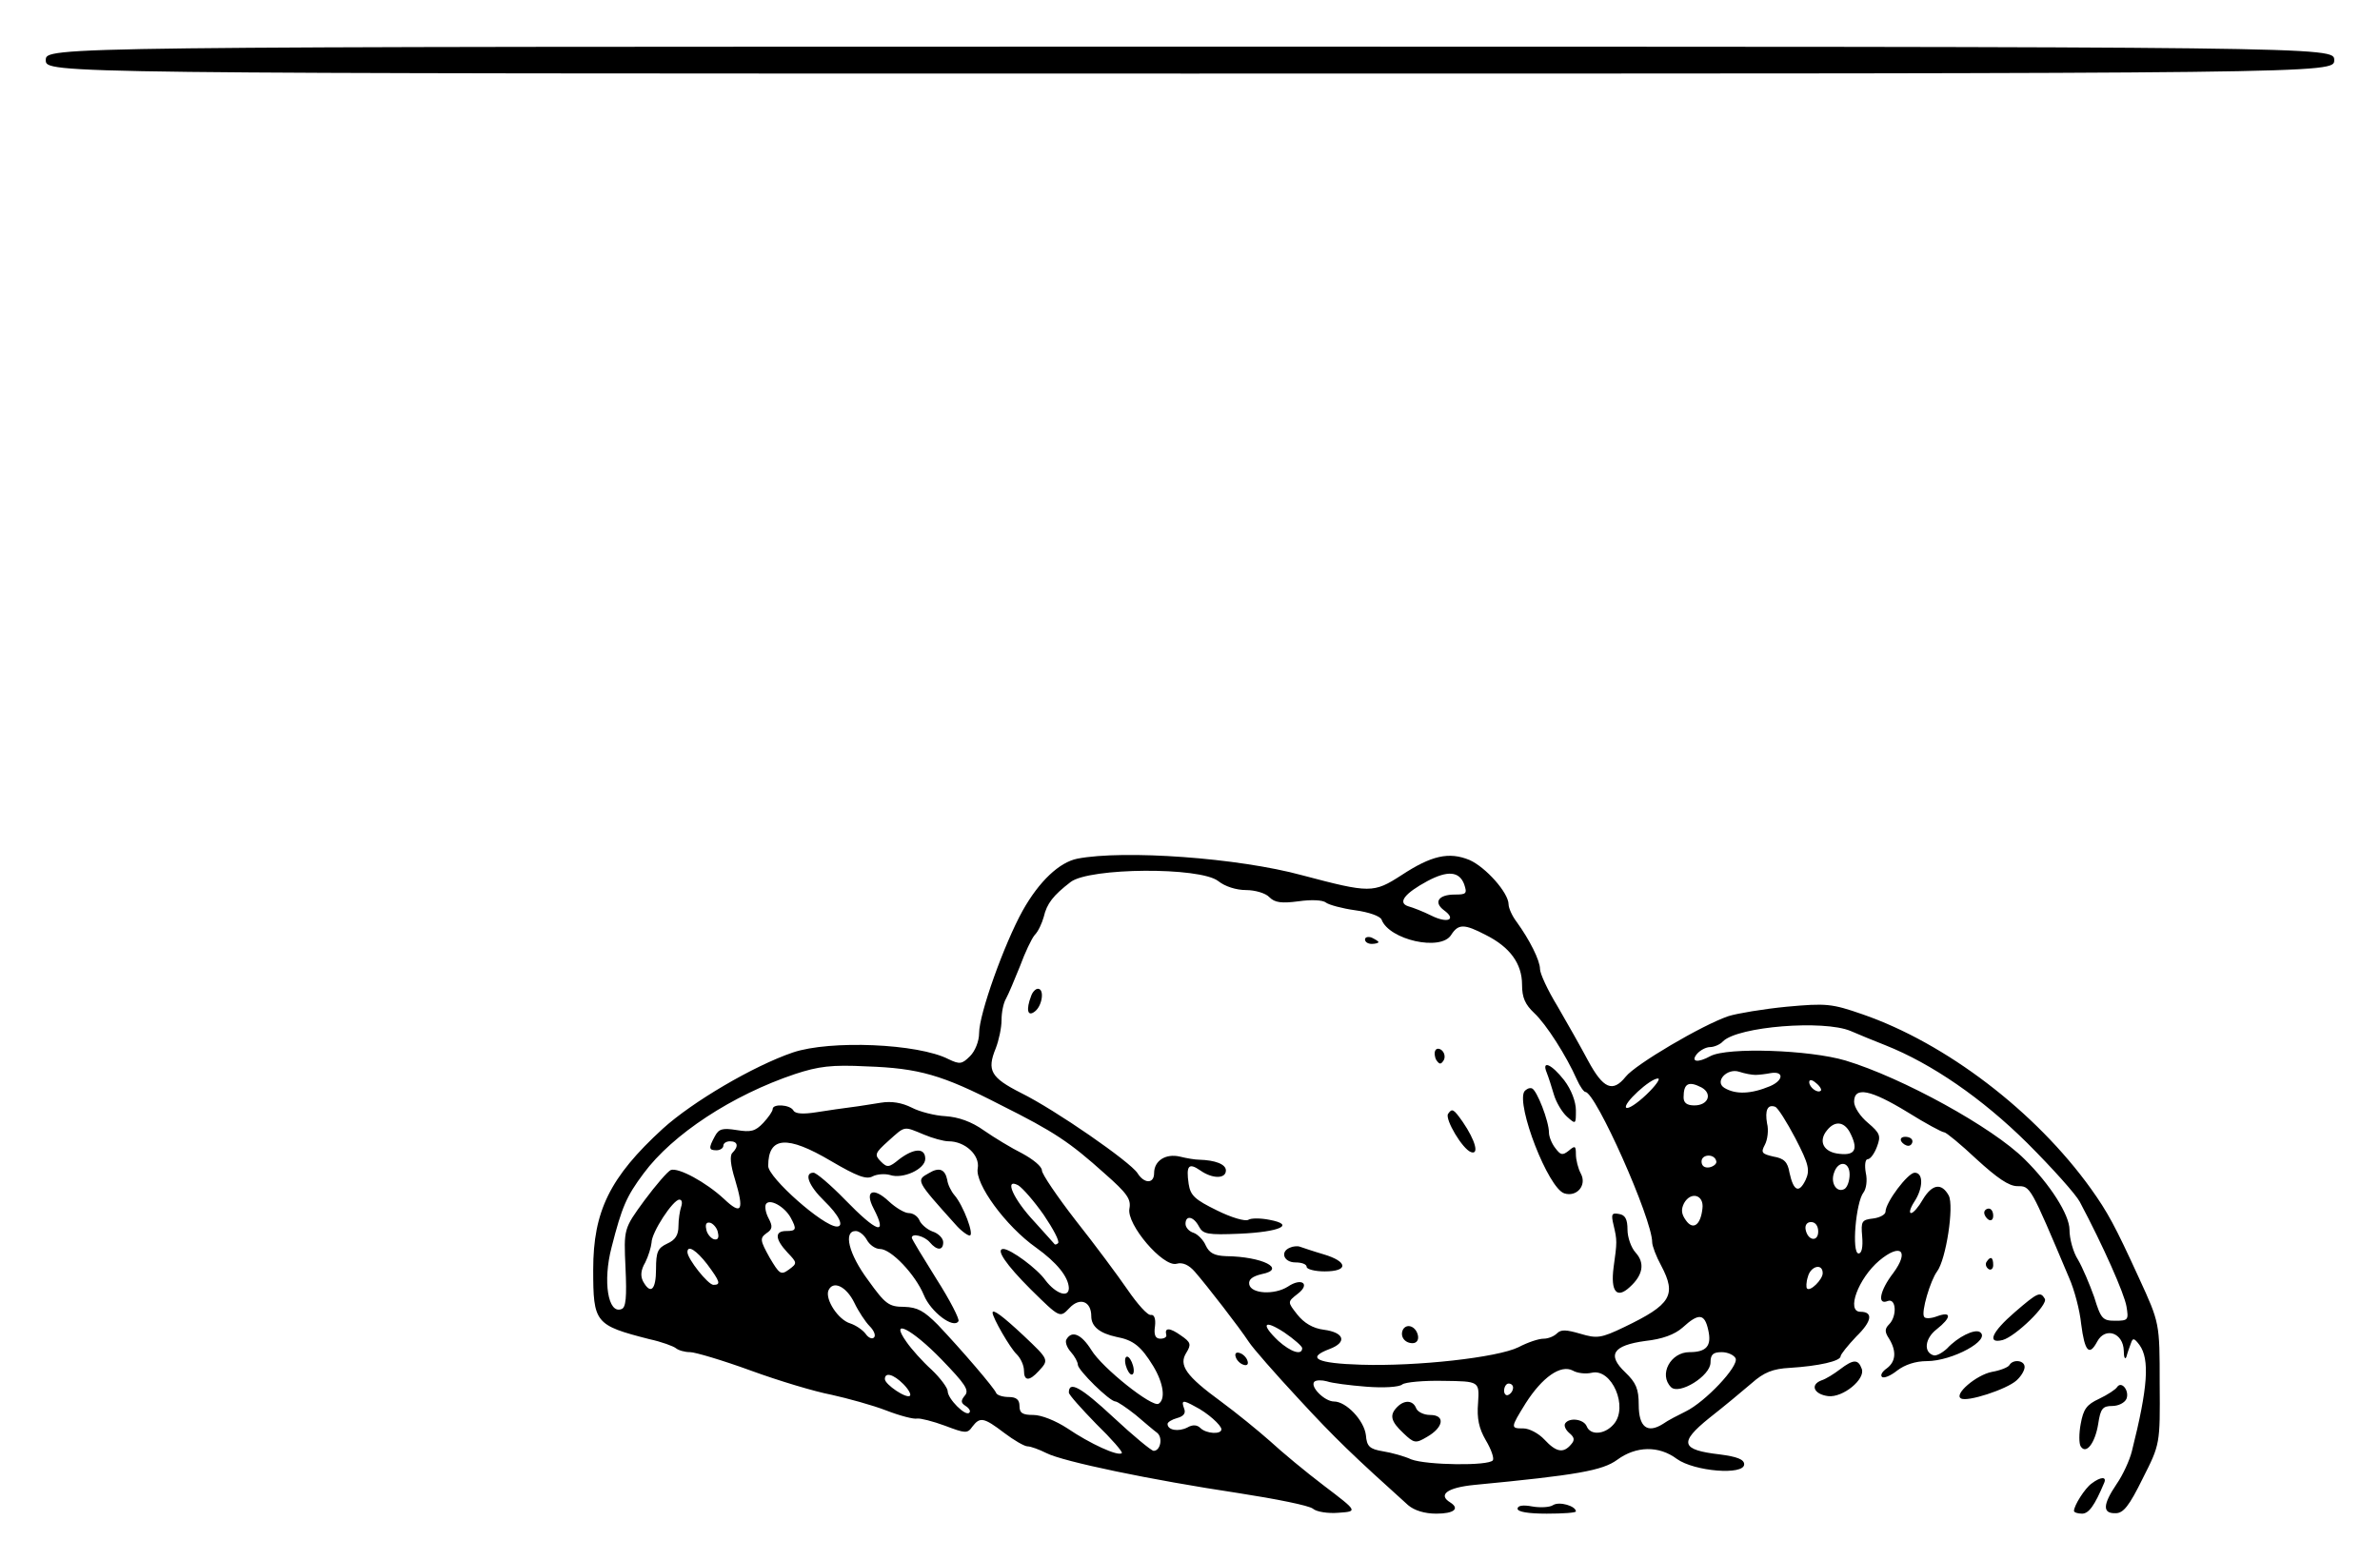
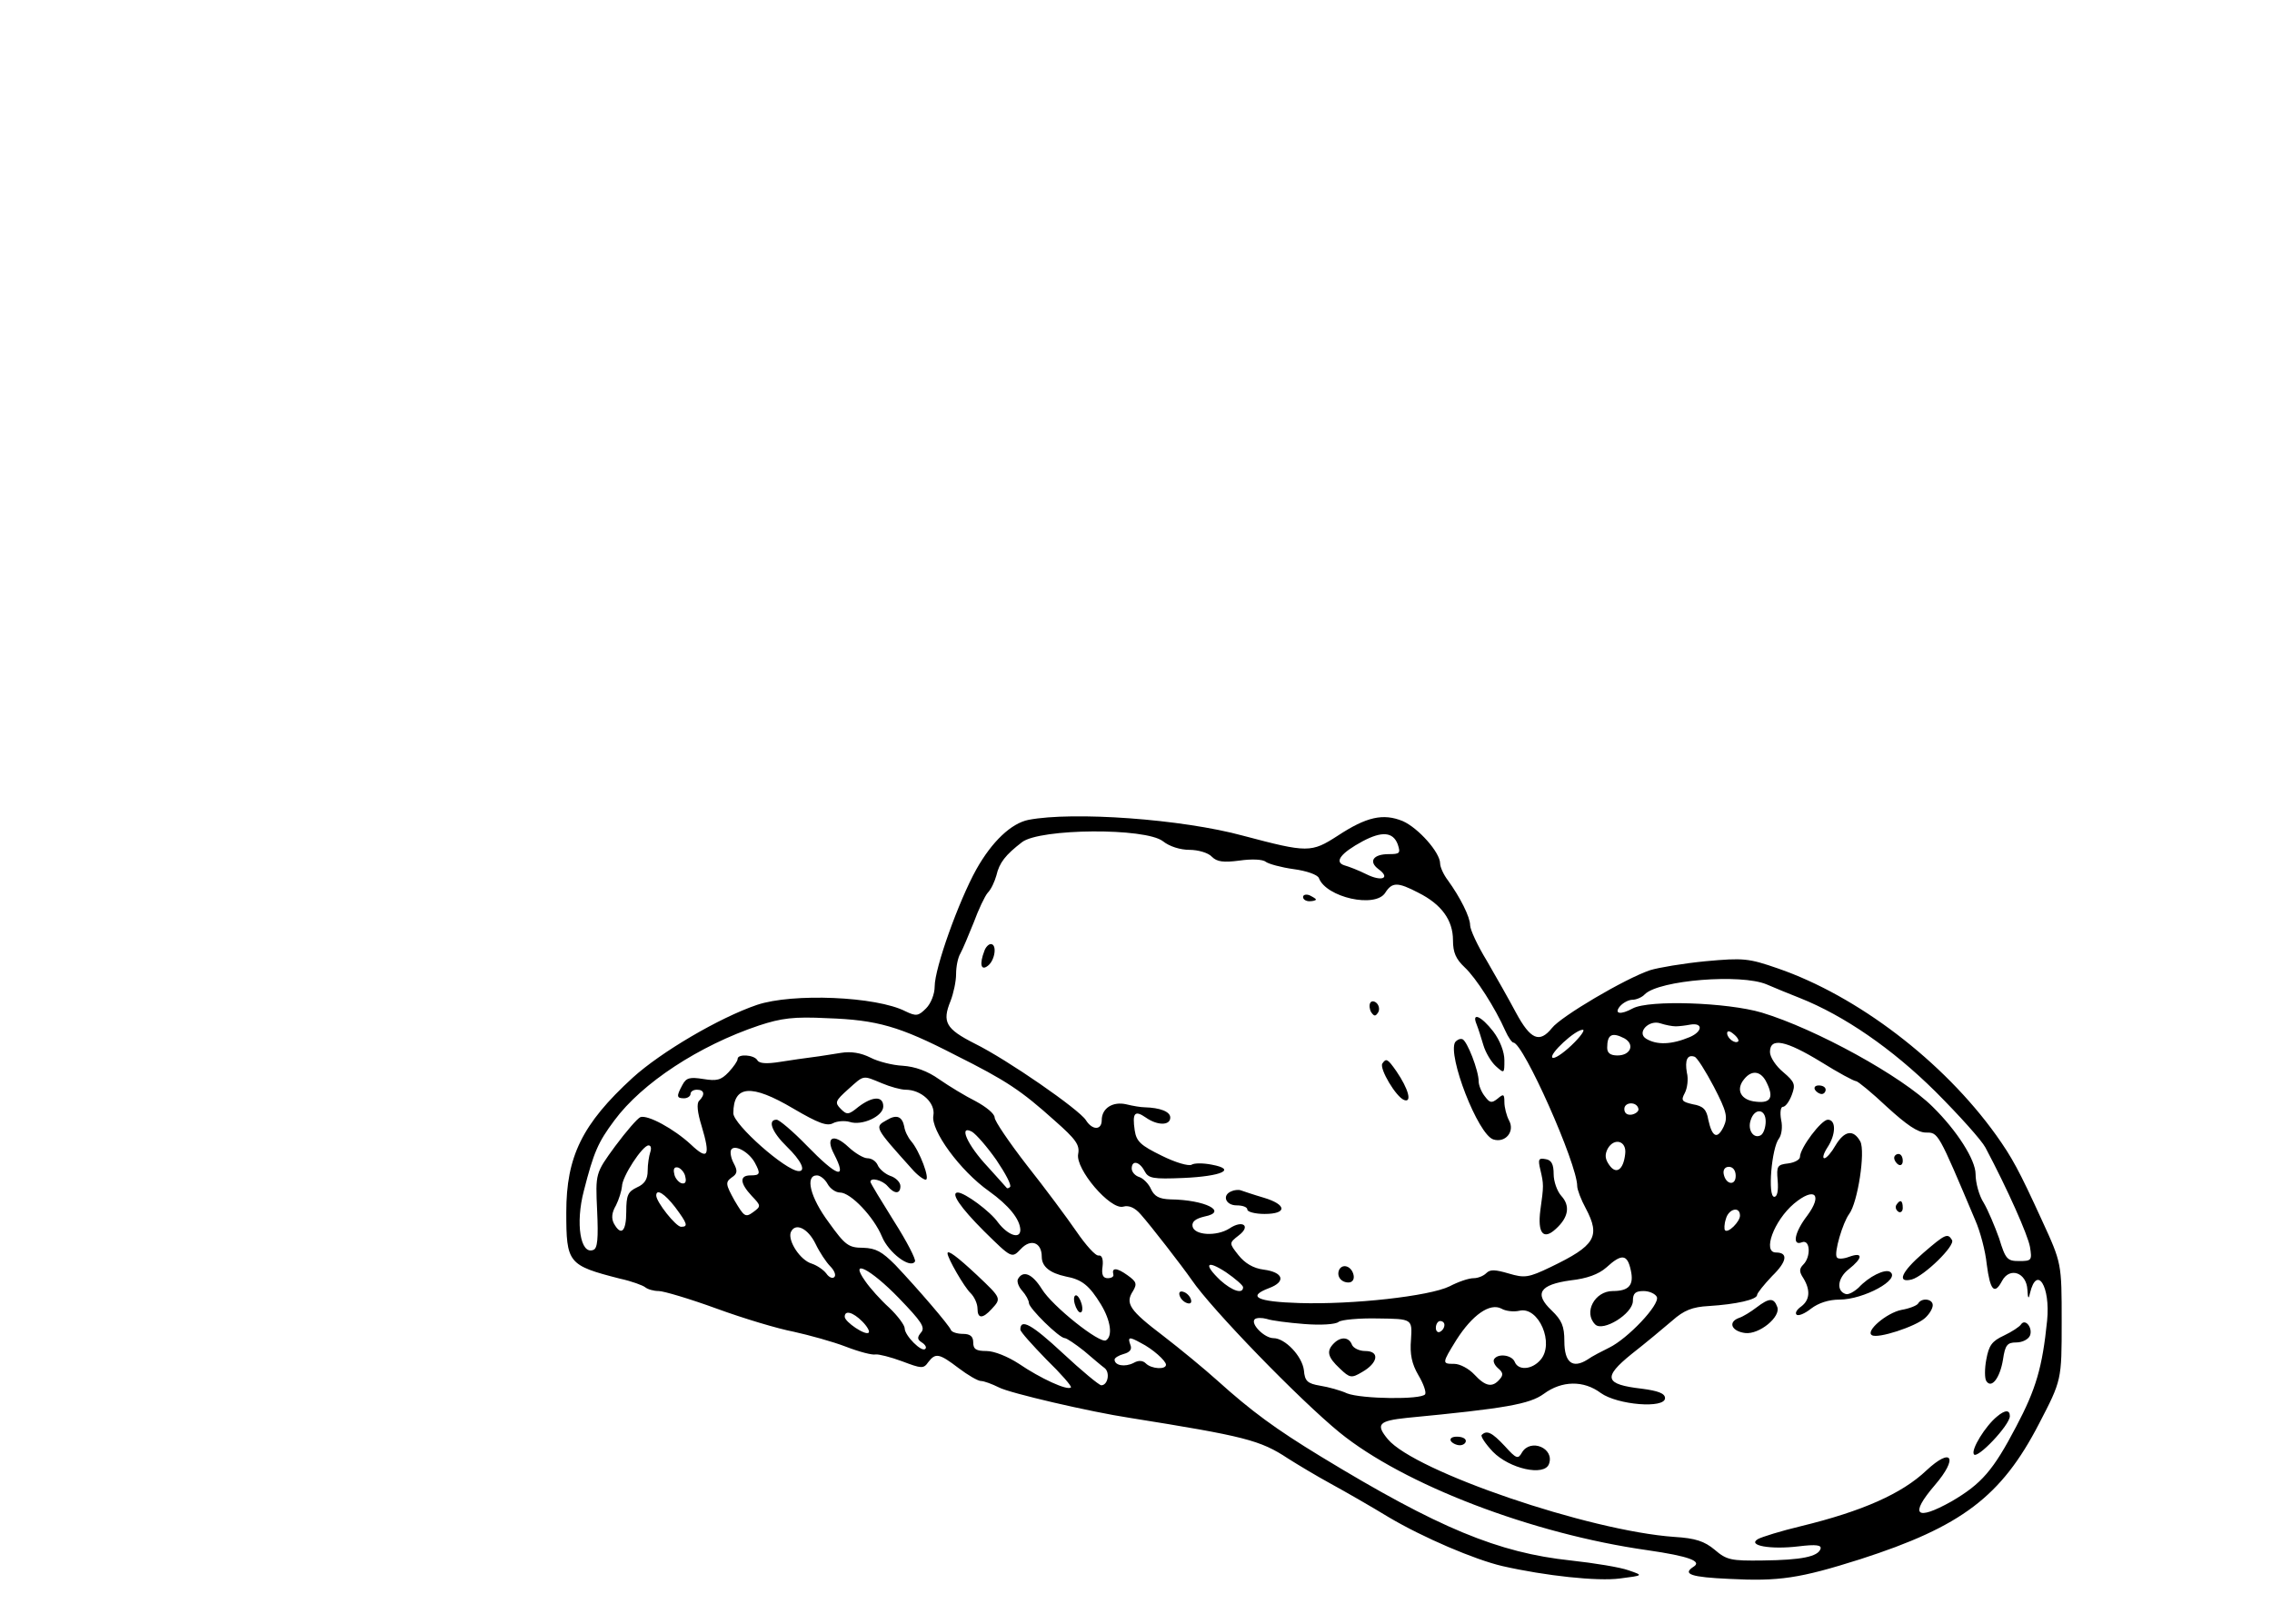
- <svg xmlns="http://www.w3.org/2000/svg" viewBox="-10.2 -7.4 530.4 347.6" preserveAspectRatio="xMidYMid meet" aria-hidden="true">
-   <g transform="translate(0,330) scale(0.1,-0.1)" fill="currentColor" stroke="none">
-     <path d="M0 3240 c0 -30 0 -30 2550 -30 2550 0 2550 0 2550 30 0 30 0 30 -2550 30 -2550 0 -2550 0 -2550 -30z M2299 1460 c-40 -8 -85 -50 -122 -116 -41 -74 -97 -230 -97 -273 0 -18 -9 -40 -20 -51 -18 -18 -23 -19 -48 -7 -68 35 -264 43 -347 15 -88 -30 -224 -110 -290 -170 -118 -108 -155 -184 -155 -314 0 -119 4 -124 125 -155 28 -6 54 -16 59 -20 6 -5 20 -9 32 -9 11 0 72 -18 135 -41 63 -23 143 -47 180 -54 36 -8 91 -23 122 -35 31 -12 62 -20 69 -18 7 1 35 -6 62 -16 45 -17 50 -18 61 -2 17 22 25 21 71 -14 21 -16 45 -30 52 -30 7 0 26 -7 42 -15 37 -19 234 -60 427 -89 84 -13 159 -28 167 -35 8 -7 34 -11 57 -9 43 3 43 3 -32 60 -41 31 -95 76 -121 100 -26 23 -75 63 -109 88 -78 57 -95 81 -77 109 11 18 10 23 -12 38 -25 18 -37 18 -33 2 2 -5 -4 -9 -13 -9 -11 0 -15 8 -12 28 2 17 -2 26 -9 25 -7 -2 -30 24 -52 56 -22 32 -74 102 -116 155 -41 53 -75 103 -75 111 0 9 -20 25 -44 38 -24 12 -62 35 -85 51 -28 20 -57 30 -86 32 -23 1 -58 10 -75 19 -22 11 -45 15 -69 11 -20 -3 -49 -8 -66 -10 -16 -2 -51 -7 -76 -11 -31 -5 -49 -4 -53 4 -8 13 -46 15 -46 3 0 -5 -9 -18 -21 -31 -18 -19 -28 -21 -59 -16 -32 5 -40 3 -49 -14 -14 -26 -14 -31 4 -31 8 0 15 5 15 10 0 6 7 10 15 10 17 0 20 -11 5 -26 -6 -6 -4 -27 6 -59 21 -70 15 -81 -25 -43 -40 37 -101 70 -118 64 -7 -3 -33 -33 -59 -68 -46 -63 -46 -63 -42 -150 3 -65 1 -89 -9 -92 -30 -12 -42 62 -22 138 23 90 33 113 71 164 65 88 198 175 338 222 52 17 81 21 159 17 117 -4 169 -19 299 -86 120 -60 154 -83 232 -153 50 -44 59 -57 55 -78 -7 -35 75 -131 105 -123 14 4 28 -3 41 -18 27 -31 99 -124 120 -156 9 -14 59 -71 111 -127 82 -89 123 -128 244 -237 14 -12 37 -19 63 -19 39 0 53 11 31 25 -28 17 -7 33 53 39 230 22 286 32 319 56 42 31 93 32 133 2 39 -28 150 -37 150 -12 0 11 -16 17 -54 22 -87 10 -92 26 -24 81 32 25 74 60 95 78 27 24 47 32 85 34 64 4 113 15 113 26 0 4 16 24 35 44 35 34 38 55 9 55 -32 0 -5 74 42 114 48 40 68 22 31 -28 -30 -39 -36 -72 -12 -62 19 7 21 -34 3 -52 -10 -10 -10 -17 0 -32 17 -28 15 -51 -5 -66 -10 -7 -15 -15 -11 -19 4 -4 19 2 34 14 17 13 41 21 66 21 57 0 145 48 118 65 -12 7 -49 -11 -73 -37 -11 -10 -24 -17 -30 -15 -23 7 -19 38 7 58 33 26 34 41 1 29 -13 -5 -27 -6 -29 -1 -7 10 14 81 29 101 20 27 38 145 26 169 -16 29 -37 26 -58 -9 -9 -16 -21 -30 -26 -30 -5 0 -2 11 7 25 20 30 21 65 1 65 -15 0 -65 -66 -65 -87 0 -6 -12 -13 -27 -15 -26 -3 -28 -6 -25 -40 2 -24 -1 -38 -8 -38 -16 0 -6 115 11 136 6 8 9 27 5 44 -3 17 -1 30 4 30 6 0 15 12 21 28 9 24 7 30 -20 53 -17 14 -31 35 -31 47 0 35 37 27 119 -23 40 -25 77 -45 82 -45 4 0 37 -27 72 -60 46 -42 72 -60 91 -60 29 0 28 2 115 -204 12 -27 24 -73 27 -103 8 -62 18 -73 36 -39 18 33 58 19 59 -21 0 -15 3 -21 6 -13 2 8 7 22 10 30 4 12 7 12 19 -4 23 -32 19 -94 -17 -237 -5 -20 -20 -53 -34 -73 -31 -46 -32 -66 -2 -65 17 0 30 16 60 77 39 77 39 77 38 212 0 135 0 135 -46 235 -54 118 -70 147 -107 199 -124 173 -324 325 -509 389 -69 24 -81 25 -169 17 -52 -5 -111 -15 -130 -21 -59 -20 -208 -108 -229 -135 -29 -36 -50 -27 -84 36 -16 30 -47 85 -68 121 -22 36 -39 73 -39 83 0 19 -23 65 -52 105 -10 13 -18 31 -18 39 0 26 -51 83 -87 99 -46 19 -85 10 -152 -34 -62 -40 -70 -40 -221 0 -143 39 -397 57 -501 37z m314 -50 c15 -12 40 -20 62 -20 20 0 44 -7 52 -16 12 -12 27 -14 65 -9 28 4 54 3 61 -3 7 -5 36 -13 65 -17 30 -4 56 -13 59 -21 17 -45 132 -71 155 -34 16 25 29 25 77 0 54 -27 81 -64 81 -111 0 -29 7 -44 27 -63 27 -25 72 -96 95 -148 7 -16 16 -28 19 -28 23 0 149 -283 149 -335 0 -8 9 -32 20 -52 35 -66 22 -87 -82 -137 -52 -25 -61 -26 -98 -15 -31 9 -43 10 -52 1 -7 -7 -20 -12 -30 -12 -11 0 -35 -8 -56 -19 -47 -23 -226 -43 -351 -39 -99 3 -123 15 -70 35 40 15 33 37 -13 43 -24 3 -44 15 -59 34 -22 28 -22 28 1 46 29 22 9 37 -22 16 -30 -19 -82 -16 -86 5 -2 11 7 18 28 23 56 11 2 39 -80 40 -26 1 -37 7 -45 24 -5 12 -18 25 -27 28 -10 3 -18 12 -18 20 0 20 18 17 30 -6 9 -17 19 -19 91 -16 89 4 125 20 66 31 -20 4 -41 4 -47 0 -7 -4 -38 5 -70 21 -49 24 -59 33 -63 59 -6 41 0 48 26 30 27 -19 57 -19 57 0 0 14 -24 23 -60 24 -8 0 -27 3 -43 7 -31 7 -57 -9 -57 -37 0 -24 -22 -24 -37 0 -16 25 -183 141 -260 179 -67 34 -76 50 -56 99 7 18 13 46 13 63 0 17 4 38 10 48 5 9 19 42 31 72 11 30 26 62 33 70 8 8 16 26 20 40 7 30 21 48 60 78 42 32 288 34 329 2z m548 -7 c7 -21 5 -23 -21 -23 -36 0 -48 -17 -24 -35 29 -21 8 -30 -28 -12 -18 9 -41 18 -52 21 -24 8 -7 29 43 56 45 24 71 22 82 -7z m861 -327 c18 -8 53 -22 78 -32 103 -41 215 -118 316 -218 56 -56 108 -114 117 -131 52 -98 99 -204 104 -233 5 -30 4 -32 -25 -32 -28 0 -32 4 -47 53 -10 28 -26 66 -36 83 -11 17 -19 47 -19 67 0 33 -43 101 -100 157 -71 71 -273 182 -399 220 -81 24 -263 30 -301 10 -29 -16 -45 -13 -30 5 7 8 20 15 29 15 9 0 23 6 29 13 34 33 224 48 284 23z m-212 -98 c8 0 24 2 34 4 30 5 29 -16 -1 -29 -43 -18 -77 -19 -102 -4 -23 14 6 45 33 36 12 -4 28 -7 36 -7z m-243 -44 c-21 -20 -41 -33 -45 -29 -8 8 53 65 71 65 6 0 -5 -16 -26 -36z m389 9 c-7 -7 -26 7 -26 19 0 6 6 6 15 -2 9 -7 13 -15 11 -17z m-266 7 c25 -14 15 -40 -16 -40 -17 0 -24 6 -24 18 0 31 11 37 40 22z m209 -113 c30 -58 33 -71 23 -93 -15 -31 -27 -25 -36 16 -4 24 -12 32 -36 36 -26 6 -28 9 -19 26 6 11 9 33 5 48 -5 29 1 43 18 37 6 -2 26 -34 45 -70z m121 14 c20 -38 13 -53 -22 -49 -36 3 -49 28 -28 53 17 21 37 19 50 -4z m-2063 -6 c19 -8 44 -15 55 -15 37 0 70 -31 65 -60 -7 -34 62 -129 130 -177 46 -33 72 -65 73 -90 0 -23 -29 -13 -52 17 -18 26 -78 70 -94 70 -18 0 6 -35 61 -90 65 -64 65 -64 86 -42 23 25 49 16 49 -18 0 -23 19 -38 56 -46 38 -7 55 -21 82 -65 23 -38 28 -74 12 -84 -14 -9 -126 80 -150 120 -22 35 -43 44 -55 24 -4 -5 0 -18 9 -28 9 -10 16 -23 16 -29 0 -12 71 -82 84 -82 4 0 25 -14 45 -30 20 -17 41 -35 48 -40 13 -11 7 -40 -8 -40 -5 0 -46 34 -90 75 -72 67 -99 82 -99 55 0 -5 28 -36 61 -70 34 -33 60 -63 57 -65 -8 -8 -71 21 -121 55 -26 17 -58 30 -76 30 -24 0 -31 4 -31 20 0 14 -7 20 -24 20 -13 0 -26 4 -28 9 -4 11 -77 96 -130 152 -31 31 -45 39 -75 40 -34 0 -42 6 -80 59 -44 59 -56 110 -28 110 8 0 19 -9 25 -20 6 -11 19 -20 29 -20 25 0 79 -57 98 -103 15 -37 66 -76 77 -58 3 4 -19 47 -49 94 -30 48 -55 89 -55 92 0 11 28 4 40 -10 16 -19 30 -19 30 0 0 9 -11 20 -24 24 -13 5 -26 17 -29 25 -4 9 -14 16 -24 16 -9 0 -29 12 -44 26 -35 33 -55 24 -34 -16 32 -62 8 -54 -64 20 -32 33 -64 60 -70 60 -22 0 -11 -29 24 -63 33 -32 45 -57 28 -57 -30 0 -153 109 -153 135 0 66 42 69 140 11 58 -34 79 -42 93 -34 10 5 27 6 38 3 29 -10 79 13 79 36 0 25 -25 24 -58 -1 -23 -19 -27 -19 -41 -5 -15 15 -13 19 17 46 38 34 33 33 79 14z m1766 -60 c1 -5 -6 -11 -15 -13 -11 -2 -18 3 -18 13 0 17 30 18 33 0z m297 -29 c0 -14 -5 -28 -11 -32 -17 -10 -32 12 -24 35 9 29 35 27 35 -3z m-1796 -90 c21 -31 36 -59 32 -63 -3 -3 -7 -4 -8 -2 -2 2 -22 25 -44 49 -48 51 -69 99 -37 82 10 -6 36 -36 57 -66z m1468 14 c-4 -37 -21 -49 -37 -26 -10 14 -11 24 -4 38 15 27 45 19 41 -12z m-2276 4 c-3 -9 -6 -28 -6 -43 0 -20 -7 -31 -25 -39 -21 -10 -25 -18 -25 -57 0 -46 -12 -58 -29 -27 -6 12 -5 25 5 42 7 14 13 34 14 44 0 23 48 96 62 96 6 0 7 -7 4 -16z m244 -24 c14 -26 13 -30 -10 -30 -26 0 -25 -18 3 -48 22 -23 22 -24 3 -38 -18 -13 -21 -10 -43 27 -21 38 -22 43 -7 54 14 9 14 16 5 33 -7 13 -9 27 -6 32 8 13 41 -5 55 -30z m-162 -34 c3 -12 -1 -17 -10 -14 -7 3 -15 13 -16 22 -3 12 1 17 10 14 7 -3 15 -13 16 -22z m2452 3 c0 -24 -23 -21 -28 4 -2 10 3 17 12 17 10 0 16 -9 16 -21z m-2476 -73 c29 -39 31 -46 14 -46 -12 0 -58 58 -58 73 0 17 20 4 44 -27z m2486 -20 c0 -14 -28 -42 -35 -34 -2 2 -2 14 2 26 6 24 33 31 33 8z m-2158 -66 c9 -19 25 -43 34 -52 10 -10 14 -21 10 -25 -4 -5 -13 -1 -19 8 -7 9 -22 19 -34 23 -27 8 -56 53 -49 73 10 24 40 10 58 -27z m1903 -61 c8 -35 -4 -49 -42 -49 -42 0 -69 -50 -41 -78 18 -18 88 25 88 55 0 18 6 23 25 23 14 0 28 -7 31 -14 7 -18 -68 -97 -111 -118 -16 -8 -40 -20 -51 -28 -35 -22 -54 -7 -54 43 0 35 -6 49 -30 72 -41 39 -28 60 45 70 37 4 65 14 83 30 36 33 49 31 57 -6z m-905 -40 c0 -17 -25 -9 -53 16 -40 38 -33 49 13 19 22 -15 40 -31 40 -35z m-804 -25 c53 -55 63 -69 52 -81 -9 -11 -9 -16 2 -23 8 -5 12 -12 8 -15 -8 -9 -48 31 -48 48 0 7 -16 29 -36 48 -20 18 -45 46 -56 62 -39 55 12 29 78 -39z m1449 -30 c45 11 83 -77 49 -115 -20 -23 -52 -25 -60 -4 -7 16 -39 20 -48 6 -3 -5 1 -14 9 -21 12 -10 13 -16 4 -26 -17 -20 -33 -17 -59 11 -13 14 -34 25 -47 25 -29 0 -29 1 5 56 37 58 78 87 105 73 10 -6 29 -8 42 -5z m-1534 -25 c11 -11 18 -23 15 -26 -7 -8 -56 25 -56 37 0 16 19 11 41 -11z m1032 -6 c38 -3 73 -1 80 5 6 5 48 9 92 8 80 -1 80 -1 77 -49 -3 -35 2 -57 17 -83 12 -20 19 -40 16 -45 -9 -13 -148 -11 -182 2 -15 7 -44 15 -63 18 -30 5 -36 11 -38 36 -4 33 -44 75 -71 75 -21 0 -54 33 -44 44 4 4 17 4 28 1 11 -4 50 -9 88 -12z m327 -2 c0 -6 -4 -13 -10 -16 -5 -3 -10 1 -10 9 0 9 5 16 10 16 6 0 10 -4 10 -9z m-709 -42 c28 -14 59 -42 59 -51 0 -12 -34 -10 -47 3 -7 7 -17 8 -29 1 -20 -10 -44 -6 -44 8 0 4 10 10 21 13 15 4 20 11 16 21 -7 19 -3 20 24 5z M2940 1280 c0 -6 7 -10 15 -10 8 0 15 2 15 4 0 2 -7 6 -15 10 -8 3 -15 1 -15 -4z M2196 1154 c-12 -31 -8 -48 9 -34 16 13 21 50 6 50 -5 0 -12 -7 -15 -16z M3097 1033 c-3 -5 -2 -15 2 -22 7 -10 10 -10 16 -1 4 6 3 16 -3 22 -5 5 -12 6 -15 1z M3345 983 c4 -10 11 -32 16 -49 5 -17 18 -39 29 -49 20 -18 20 -17 20 14 0 19 -10 46 -26 67 -28 36 -51 46 -39 17z M3295 941 c-18 -31 53 -215 89 -227 28 -9 51 18 37 44 -6 11 -11 31 -11 43 0 19 -2 20 -16 8 -14 -11 -18 -10 -30 6 -8 10 -14 26 -14 34 0 26 -27 95 -38 99 -6 2 -13 -2 -17 -7z M3125 891 c-7 -12 32 -78 51 -85 19 -7 10 26 -18 67 -21 30 -24 31 -33 18z M3494 643 c8 -34 8 -37 0 -94 -7 -54 7 -71 36 -44 30 27 34 54 13 77 -10 11 -18 34 -18 51 0 23 -5 33 -19 35 -16 3 -18 0 -12 -25z M2773 593 c-23 -9 -14 -33 12 -33 14 0 25 -4 25 -10 0 -5 18 -10 40 -10 54 0 52 22 -2 38 -24 7 -47 15 -53 17 -5 2 -16 1 -22 -2z M3025 411 c-8 -15 3 -31 21 -31 9 0 14 7 12 17 -4 20 -24 28 -33 14z M1968 759 c-29 -16 -29 -16 59 -114 12 -14 27 -25 32 -25 11 0 -14 67 -34 90 -7 8 -15 24 -16 34 -5 24 -18 29 -41 15z M2110 448 c0 -11 39 -79 54 -93 9 -9 16 -25 16 -36 0 -24 12 -24 33 -1 23 25 23 25 -34 79 -47 44 -69 60 -69 51z M2407 330 c3 -11 9 -20 13 -20 5 0 6 9 3 20 -3 11 -9 20 -13 20 -5 0 -6 -9 -3 -20z M3012 238 c-18 -18 -15 -32 14 -59 23 -22 27 -23 52 -8 37 21 42 49 7 49 -14 0 -28 7 -31 15 -7 18 -26 19 -42 3z M4135 830 c3 -5 10 -10 16 -10 5 0 9 5 9 10 0 6 -7 10 -16 10 -8 0 -12 -4 -9 -10z M4320 671 c0 -6 5 -13 10 -16 6 -3 10 1 10 9 0 9 -4 16 -10 16 -5 0 -10 -4 -10 -9z M4325 561 c-3 -5 -1 -12 5 -16 5 -3 10 1 10 9 0 18 -6 21 -15 7z M4388 449 c-51 -44 -63 -71 -27 -62 29 8 102 79 94 92 -10 17 -16 14 -67 -30z M2652 349 c2 -7 10 -15 17 -17 8 -3 12 1 9 9 -2 7 -10 15 -17 17 -8 3 -12 -1 -9 -9z M3999 322 c-13 -10 -32 -22 -42 -25 -26 -10 -16 -31 15 -35 33 -4 84 38 75 61 -8 22 -19 21 -48 -1z M4376 331 c-3 -5 -21 -12 -39 -15 -35 -7 -85 -50 -69 -59 13 -9 102 20 124 40 10 9 18 22 18 30 0 15 -26 18 -34 4z M4616 282 c-3 -5 -21 -17 -40 -26 -28 -13 -35 -23 -41 -56 -4 -21 -4 -44 0 -50 12 -19 32 7 39 50 5 34 10 40 31 40 14 0 28 7 32 16 7 18 -11 41 -21 26z M4559 67 c-15 -11 -39 -49 -39 -61 0 -3 8 -6 18 -6 15 0 28 18 49 68 7 15 -7 15 -28 -1z M3359 19 c-7 -5 -29 -6 -46 -3 -21 4 -33 2 -33 -5 0 -7 24 -11 65 -11 36 0 65 2 65 5 0 12 -37 23 -51 14z" />
+ <svg xmlns="http://www.w3.org/2000/svg" viewBox="-10.2 -7.4 530.4 379.1" preserveAspectRatio="xMidYMid meet" aria-hidden="true">
+   <g transform="translate(0,387) scale(0.1,-0.1)" fill="currentColor" stroke="none">
+     <path d="M2299 2030 c-40 -8 -85 -50 -122 -116 -41 -74 -97 -230 -97 -273 0 -18 -9 -40 -20 -51 -18 -18 -23 -19 -48 -7 -68 35 -264 43 -347 15 -88 -30 -224 -110 -290 -170 -118 -108 -155 -184 -155 -314 0 -119 4 -124 125 -155 28 -6 54 -16 59 -20 6 -5 20 -9 32 -9 11 0 72 -18 135 -41 63 -23 143 -47 180 -54 36 -8 91 -23 122 -35 31 -12 62 -20 69 -18 7 1 35 -6 62 -16 45 -17 50 -18 61 -2 17 22 25 21 71 -14 21 -16 45 -30 52 -30 7 0 26 -7 42 -15 24 -13 213 -57 305 -71 269 -43 305 -52 370 -95 22 -14 67 -41 100 -59 33 -18 94 -53 135 -78 81 -48 201 -99 265 -114 101 -23 223 -36 275 -29 55 7 55 7 20 19 -19 7 -80 17 -135 23 -169 18 -308 75 -584 243 -105 64 -161 105 -241 177 -30 27 -87 74 -126 104 -79 60 -90 76 -71 105 10 17 8 22 -13 37 -25 18 -37 18 -33 2 2 -5 -4 -9 -13 -9 -11 0 -15 8 -12 28 2 17 -2 26 -9 25 -7 -2 -30 24 -52 56 -22 32 -74 102 -116 155 -41 53 -75 103 -75 111 0 9 -20 25 -44 38 -24 12 -62 35 -85 51 -28 20 -57 30 -86 32 -23 1 -58 10 -75 19 -22 11 -45 15 -69 11 -20 -3 -49 -8 -66 -10 -16 -2 -51 -7 -76 -11 -31 -5 -49 -4 -53 4 -8 13 -46 15 -46 3 0 -5 -9 -18 -21 -31 -18 -19 -28 -21 -59 -16 -32 5 -40 3 -49 -14 -14 -26 -14 -31 4 -31 8 0 15 5 15 10 0 6 7 10 15 10 17 0 20 -11 5 -26 -6 -6 -4 -27 6 -59 21 -70 15 -81 -25 -43 -40 37 -101 70 -118 64 -7 -3 -33 -33 -59 -68 -46 -63 -46 -63 -42 -150 3 -65 1 -89 -9 -92 -30 -12 -42 62 -22 138 23 90 33 113 71 164 65 88 198 175 338 222 52 17 81 21 159 17 117 -4 169 -19 299 -86 120 -60 154 -83 232 -153 50 -44 59 -57 55 -78 -7 -35 75 -131 105 -123 14 4 28 -3 41 -18 24 -27 96 -120 119 -153 47 -69 252 -280 345 -356 150 -122 450 -237 719 -275 97 -14 129 -26 107 -39 -26 -17 -5 -24 84 -28 116 -6 164 1 306 46 236 76 329 146 417 316 53 102 53 102 53 238 0 137 0 137 -46 237 -54 118 -70 147 -107 199 -124 173 -324 325 -509 389 -69 24 -81 25 -169 17 -52 -5 -111 -15 -130 -21 -59 -20 -208 -108 -229 -135 -29 -36 -50 -27 -84 36 -16 30 -47 85 -68 121 -22 36 -39 73 -39 83 0 19 -23 65 -52 105 -10 13 -18 31 -18 39 0 26 -51 83 -87 99 -46 19 -85 10 -152 -34 -62 -40 -70 -40 -221 0 -143 39 -397 57 -501 37z m314 -50 c15 -12 40 -20 62 -20 20 0 44 -7 52 -16 12 -12 27 -14 65 -9 28 4 54 3 61 -3 7 -5 36 -13 65 -17 30 -4 56 -13 59 -21 17 -45 132 -71 155 -34 16 25 29 25 77 0 54 -27 81 -64 81 -111 0 -29 7 -44 27 -63 27 -25 72 -96 95 -148 7 -16 16 -28 19 -28 23 0 149 -283 149 -335 0 -8 9 -32 20 -52 35 -66 22 -87 -82 -137 -52 -25 -61 -26 -98 -15 -31 9 -43 10 -52 1 -7 -7 -20 -12 -30 -12 -11 0 -35 -8 -56 -19 -47 -23 -226 -43 -351 -39 -99 3 -123 15 -70 35 40 15 33 37 -13 43 -24 3 -44 15 -59 34 -22 28 -22 28 1 46 29 22 9 37 -22 16 -30 -19 -82 -16 -86 5 -2 11 7 18 28 23 56 11 2 39 -80 40 -26 1 -37 7 -45 24 -5 12 -18 25 -27 28 -10 3 -18 12 -18 20 0 20 18 17 30 -6 9 -17 19 -19 91 -16 89 4 125 20 66 31 -20 4 -41 4 -47 0 -7 -4 -38 5 -70 21 -49 24 -59 33 -63 59 -6 41 0 48 26 30 27 -19 57 -19 57 0 0 14 -24 23 -60 24 -8 0 -27 3 -43 7 -31 7 -57 -9 -57 -37 0 -24 -22 -24 -37 0 -16 25 -183 141 -260 179 -67 34 -76 50 -56 99 7 18 13 46 13 63 0 17 4 38 10 48 5 9 19 42 31 72 11 30 26 62 33 70 8 8 16 26 20 40 7 30 21 48 60 78 42 32 288 34 329 2z m548 -7 c7 -21 5 -23 -21 -23 -36 0 -48 -17 -24 -35 29 -21 8 -30 -28 -12 -18 9 -41 18 -52 21 -24 8 -7 29 43 56 45 24 71 22 82 -7z m861 -327 c18 -8 53 -22 78 -32 103 -41 215 -118 316 -218 56 -56 108 -114 117 -131 52 -98 99 -204 104 -232 5 -31 4 -33 -25 -33 -28 0 -32 4 -47 53 -10 28 -26 66 -36 83 -11 17 -19 47 -19 67 0 33 -43 101 -100 157 -71 71 -273 182 -399 220 -81 24 -263 30 -301 10 -29 -16 -45 -13 -30 5 7 8 20 15 29 15 9 0 23 6 29 13 34 33 224 48 284 23z m-212 -98 c8 0 24 2 34 4 30 5 29 -16 -1 -29 -43 -18 -77 -19 -102 -4 -23 14 6 45 33 36 12 -4 28 -7 36 -7z m-243 -44 c-21 -20 -41 -33 -45 -29 -8 8 53 65 71 65 6 0 -5 -16 -26 -36z m389 9 c-7 -7 -26 7 -26 19 0 6 6 6 15 -2 9 -7 13 -15 11 -17z m-266 7 c25 -14 15 -40 -16 -40 -17 0 -24 6 -24 18 0 31 11 37 40 22z m459 -55 c40 -25 77 -45 82 -45 4 0 37 -27 72 -60 46 -42 72 -60 91 -60 29 0 28 2 115 -204 12 -27 24 -73 27 -103 8 -62 18 -73 36 -39 18 33 57 19 59 -21 1 -21 3 -23 6 -8 16 67 48 16 40 -64 -11 -109 -26 -160 -72 -247 -54 -103 -81 -134 -151 -175 -84 -47 -99 -32 -39 38 55 64 40 90 -20 34 -57 -54 -149 -95 -293 -130 -46 -11 -91 -25 -100 -30 -26 -15 29 -25 95 -17 41 5 54 3 51 -6 -6 -18 -44 -26 -135 -27 -74 -1 -84 1 -112 25 -24 20 -45 27 -94 30 -200 14 -606 153 -669 228 -29 35 -22 43 45 50 230 22 286 32 319 56 42 31 93 32 133 2 39 -28 150 -37 150 -12 0 11 -16 17 -54 22 -87 10 -92 26 -24 81 32 25 74 60 95 78 27 24 47 32 85 34 64 4 113 15 113 26 0 4 16 24 35 44 35 34 38 55 9 55 -32 0 -5 74 42 114 48 40 68 22 31 -28 -30 -39 -36 -72 -12 -62 19 7 21 -34 3 -52 -10 -10 -10 -17 0 -32 17 -28 15 -51 -5 -66 -10 -7 -15 -15 -11 -19 4 -4 19 2 34 14 17 13 41 21 66 21 57 0 145 48 118 65 -12 7 -49 -11 -73 -37 -11 -10 -24 -17 -30 -15 -23 7 -19 38 7 58 33 26 34 41 1 29 -13 -5 -27 -6 -29 -1 -7 10 14 81 29 101 20 27 38 145 26 169 -16 29 -37 26 -58 -9 -9 -16 -21 -30 -26 -30 -5 0 -2 11 7 25 20 30 21 65 1 65 -15 0 -65 -66 -65 -87 0 -6 -12 -13 -27 -15 -26 -3 -28 -6 -25 -40 2 -24 -1 -38 -8 -38 -16 0 -6 115 11 136 6 8 9 27 5 44 -3 17 -1 30 4 30 6 0 15 12 21 28 9 24 7 30 -20 53 -17 14 -31 35 -31 47 0 35 37 27 119 -23z m-250 -58 c30 -58 33 -71 23 -93 -15 -31 -27 -25 -36 16 -4 24 -12 32 -36 36 -26 6 -28 9 -19 26 6 11 9 33 5 48 -5 29 1 43 18 37 6 -2 26 -34 45 -70z m121 14 c20 -38 13 -53 -22 -49 -36 3 -49 28 -28 53 17 21 37 19 50 -4z m-2063 -6 c19 -8 44 -15 55 -15 37 0 70 -31 65 -60 -7 -34 62 -129 130 -177 46 -33 72 -65 73 -90 0 -23 -29 -13 -52 17 -18 26 -78 70 -94 70 -18 0 6 -35 61 -90 65 -64 65 -64 86 -42 23 25 49 16 49 -18 0 -23 19 -38 56 -46 38 -7 55 -21 82 -65 23 -38 28 -74 12 -84 -14 -9 -126 80 -150 120 -22 35 -43 44 -55 24 -4 -5 0 -18 9 -28 9 -10 16 -23 16 -29 0 -12 71 -82 84 -82 4 0 25 -14 45 -30 20 -17 41 -35 48 -40 13 -11 7 -40 -8 -40 -5 0 -46 34 -90 75 -72 67 -99 82 -99 55 0 -5 28 -36 61 -70 34 -33 60 -63 57 -65 -8 -8 -71 21 -121 55 -26 17 -58 30 -76 30 -24 0 -31 4 -31 20 0 14 -7 20 -24 20 -13 0 -26 4 -28 9 -4 11 -77 96 -130 152 -31 31 -45 39 -75 40 -34 0 -42 6 -80 59 -44 59 -56 110 -28 110 8 0 19 -9 25 -20 6 -11 19 -20 29 -20 25 0 79 -57 98 -103 15 -37 66 -76 77 -58 3 4 -19 47 -49 94 -30 48 -55 89 -55 92 0 11 28 4 40 -10 16 -19 30 -19 30 0 0 9 -11 20 -24 24 -13 5 -26 17 -29 25 -4 9 -14 16 -24 16 -9 0 -29 12 -44 26 -35 33 -55 24 -34 -16 32 -62 8 -54 -64 20 -32 33 -64 60 -70 60 -22 0 -11 -29 24 -63 33 -32 45 -57 28 -57 -30 0 -153 109 -153 135 0 66 42 69 140 11 58 -34 79 -42 93 -34 10 5 27 6 38 3 29 -10 79 13 79 36 0 25 -25 24 -58 -1 -23 -19 -27 -19 -41 -5 -15 15 -13 19 17 46 38 34 33 33 79 14z m1766 -60 c1 -5 -6 -11 -15 -13 -11 -2 -18 3 -18 13 0 17 30 18 33 0z m297 -29 c0 -14 -5 -28 -11 -32 -17 -10 -32 12 -24 35 9 29 35 27 35 -3z m-1796 -90 c21 -31 36 -59 32 -63 -3 -3 -7 -4 -8 -2 -2 2 -22 25 -44 49 -48 51 -69 99 -37 82 10 -6 36 -36 57 -66z m1468 14 c-4 -37 -21 -49 -37 -26 -10 14 -11 24 -4 38 15 27 45 19 41 -12z m-2276 4 c-3 -9 -6 -28 -6 -43 0 -20 -7 -31 -25 -39 -21 -10 -25 -18 -25 -57 0 -46 -12 -58 -29 -27 -6 12 -5 25 5 42 7 14 13 34 14 44 0 23 48 96 62 96 6 0 7 -7 4 -16z m244 -24 c14 -26 13 -30 -10 -30 -26 0 -25 -18 3 -48 22 -23 22 -24 3 -38 -18 -13 -21 -10 -43 27 -21 38 -22 43 -7 54 14 9 14 16 5 33 -7 13 -9 27 -6 32 8 13 41 -5 55 -30z m-162 -34 c3 -12 -1 -17 -10 -14 -7 3 -15 13 -16 22 -3 12 1 17 10 14 7 -3 15 -13 16 -22z m2452 3 c0 -24 -23 -21 -28 4 -2 10 3 17 12 17 10 0 16 -9 16 -21z m-2476 -73 c29 -39 31 -46 14 -46 -12 0 -58 58 -58 73 0 17 20 4 44 -27z m2486 -20 c0 -14 -28 -42 -35 -34 -2 2 -2 14 2 26 6 24 33 31 33 8z m-2158 -66 c9 -19 25 -43 34 -52 10 -10 14 -21 10 -25 -4 -5 -13 -1 -19 8 -7 9 -22 19 -34 23 -27 8 -56 53 -49 73 10 24 40 10 58 -27z m1903 -61 c8 -35 -4 -49 -42 -49 -42 0 -69 -50 -41 -78 18 -18 88 25 88 55 0 18 6 23 25 23 14 0 28 -7 31 -14 7 -18 -68 -97 -111 -118 -16 -8 -40 -20 -51 -28 -35 -22 -54 -7 -54 43 0 35 -6 49 -30 72 -41 39 -28 60 45 70 37 4 65 14 83 30 36 33 49 31 57 -6z m-905 -40 c0 -17 -25 -9 -53 16 -40 38 -33 49 13 19 22 -15 40 -31 40 -35z m-804 -25 c53 -55 63 -69 52 -81 -9 -11 -9 -16 2 -23 8 -5 12 -12 8 -15 -8 -9 -48 31 -48 48 0 7 -16 29 -36 48 -20 18 -45 46 -56 62 -39 55 12 29 78 -39z m1449 -30 c45 11 83 -77 49 -115 -20 -23 -52 -25 -60 -4 -7 16 -39 20 -48 6 -3 -5 1 -14 9 -21 12 -10 13 -16 4 -26 -17 -20 -33 -17 -59 11 -13 14 -34 25 -47 25 -29 0 -29 1 5 56 37 58 78 87 105 73 10 -6 29 -8 42 -5z m-1534 -25 c11 -11 18 -23 15 -26 -7 -8 -56 25 -56 37 0 16 19 11 41 -11z m1032 -6 c38 -3 73 -1 80 5 6 5 48 9 92 8 80 -1 80 -1 77 -49 -3 -35 2 -57 17 -83 12 -20 19 -40 16 -45 -9 -13 -148 -11 -182 2 -15 7 -44 15 -63 18 -30 5 -36 11 -38 36 -4 33 -44 75 -71 75 -21 0 -54 33 -44 44 4 4 17 4 28 1 11 -4 50 -9 88 -12z m327 -2 c0 -6 -4 -13 -10 -16 -5 -3 -10 1 -10 9 0 9 5 16 10 16 6 0 10 -4 10 -9z m-709 -42 c28 -14 59 -42 59 -51 0 -12 -34 -10 -47 3 -7 7 -17 8 -29 1 -20 -10 -44 -6 -44 8 0 4 10 10 21 13 15 4 20 11 16 21 -7 19 -3 20 24 5z M2940 1850 c0 -6 7 -10 15 -10 8 0 15 2 15 4 0 2 -7 6 -15 10 -8 3 -15 1 -15 -4z M2196 1724 c-12 -31 -8 -48 9 -34 16 13 21 50 6 50 -5 0 -12 -7 -15 -16z M3097 1603 c-3 -5 -2 -15 2 -22 7 -10 10 -10 16 -1 4 6 3 16 -3 22 -5 5 -12 6 -15 1z M3345 1553 c4 -10 11 -32 16 -49 5 -17 18 -39 29 -49 20 -18 20 -17 20 14 0 19 -10 46 -26 67 -28 36 -51 46 -39 17z M3295 1511 c-18 -31 53 -215 89 -227 28 -9 51 18 37 44 -6 11 -11 31 -11 43 0 19 -2 20 -16 8 -14 -11 -18 -10 -30 6 -8 10 -14 26 -14 34 0 26 -27 95 -38 99 -6 2 -13 -2 -17 -7z M3125 1461 c-7 -12 32 -78 51 -85 19 -7 10 26 -18 67 -21 30 -24 31 -33 18z M3494 1213 c8 -34 8 -37 0 -94 -7 -54 7 -71 36 -44 30 27 34 54 13 77 -10 11 -18 34 -18 51 0 23 -5 33 -19 35 -16 3 -18 0 -12 -25z M2773 1163 c-23 -9 -14 -33 12 -33 14 0 25 -4 25 -10 0 -5 18 -10 40 -10 54 0 52 22 -2 38 -24 7 -47 15 -53 17 -5 2 -16 1 -22 -2z M3025 981 c-8 -15 3 -31 21 -31 9 0 14 7 12 17 -4 20 -24 28 -33 14z M4135 1400 c3 -5 10 -10 16 -10 5 0 9 5 9 10 0 6 -7 10 -16 10 -8 0 -12 -4 -9 -10z M4320 1241 c0 -6 5 -13 10 -16 6 -3 10 1 10 9 0 9 -4 16 -10 16 -5 0 -10 -4 -10 -9z M4325 1131 c-3 -5 -1 -12 5 -16 5 -3 10 1 10 9 0 18 -6 21 -15 7z M4388 1019 c-51 -44 -63 -71 -27 -62 29 8 102 79 94 92 -10 17 -16 14 -67 -30z M3999 892 c-13 -10 -32 -22 -42 -25 -26 -10 -16 -31 15 -35 33 -4 84 38 75 61 -8 22 -19 21 -48 -1z M4376 901 c-3 -5 -21 -12 -39 -15 -35 -7 -85 -50 -69 -59 13 -9 102 20 124 40 10 9 18 22 18 30 0 15 -26 18 -34 4z M4616 852 c-3 -5 -21 -17 -40 -26 -28 -13 -35 -23 -41 -56 -4 -21 -4 -44 0 -50 12 -19 32 7 39 50 5 34 10 40 31 40 14 0 28 7 32 16 7 18 -11 41 -21 26z M4560 637 c-27 -22 -61 -77 -54 -88 7 -13 84 68 84 89 0 15 -11 15 -30 -1z M3357 594 c-3 -3 9 -21 26 -39 39 -40 120 -58 131 -29 14 37 -43 61 -63 27 -9 -16 -13 -15 -40 15 -30 32 -42 38 -54 26z M3285 580 c3 -5 13 -10 21 -10 8 0 14 5 14 10 0 6 -9 10 -21 10 -11 0 -17 -4 -14 -10z M1968 1329 c-29 -16 -29 -16 59 -114 12 -14 27 -25 32 -25 11 0 -14 67 -34 90 -7 8 -15 24 -16 34 -5 24 -18 29 -41 15z M2110 1018 c0 -11 39 -79 54 -93 9 -9 16 -25 16 -36 0 -24 12 -24 33 -1 23 25 23 25 -34 79 -47 44 -69 60 -69 51z M2407 900 c3 -11 9 -20 13 -20 5 0 6 9 3 20 -3 11 -9 20 -13 20 -5 0 -6 -9 -3 -20z M3012 808 c-18 -18 -15 -32 14 -59 23 -22 27 -23 52 -8 37 21 42 49 7 49 -14 0 -28 7 -31 15 -7 18 -26 19 -42 3z M2652 919 c2 -7 10 -15 17 -17 8 -3 12 1 9 9 -2 7 -10 15 -17 17 -8 3 -12 -1 -9 -9z" />
  </g>
</svg>
